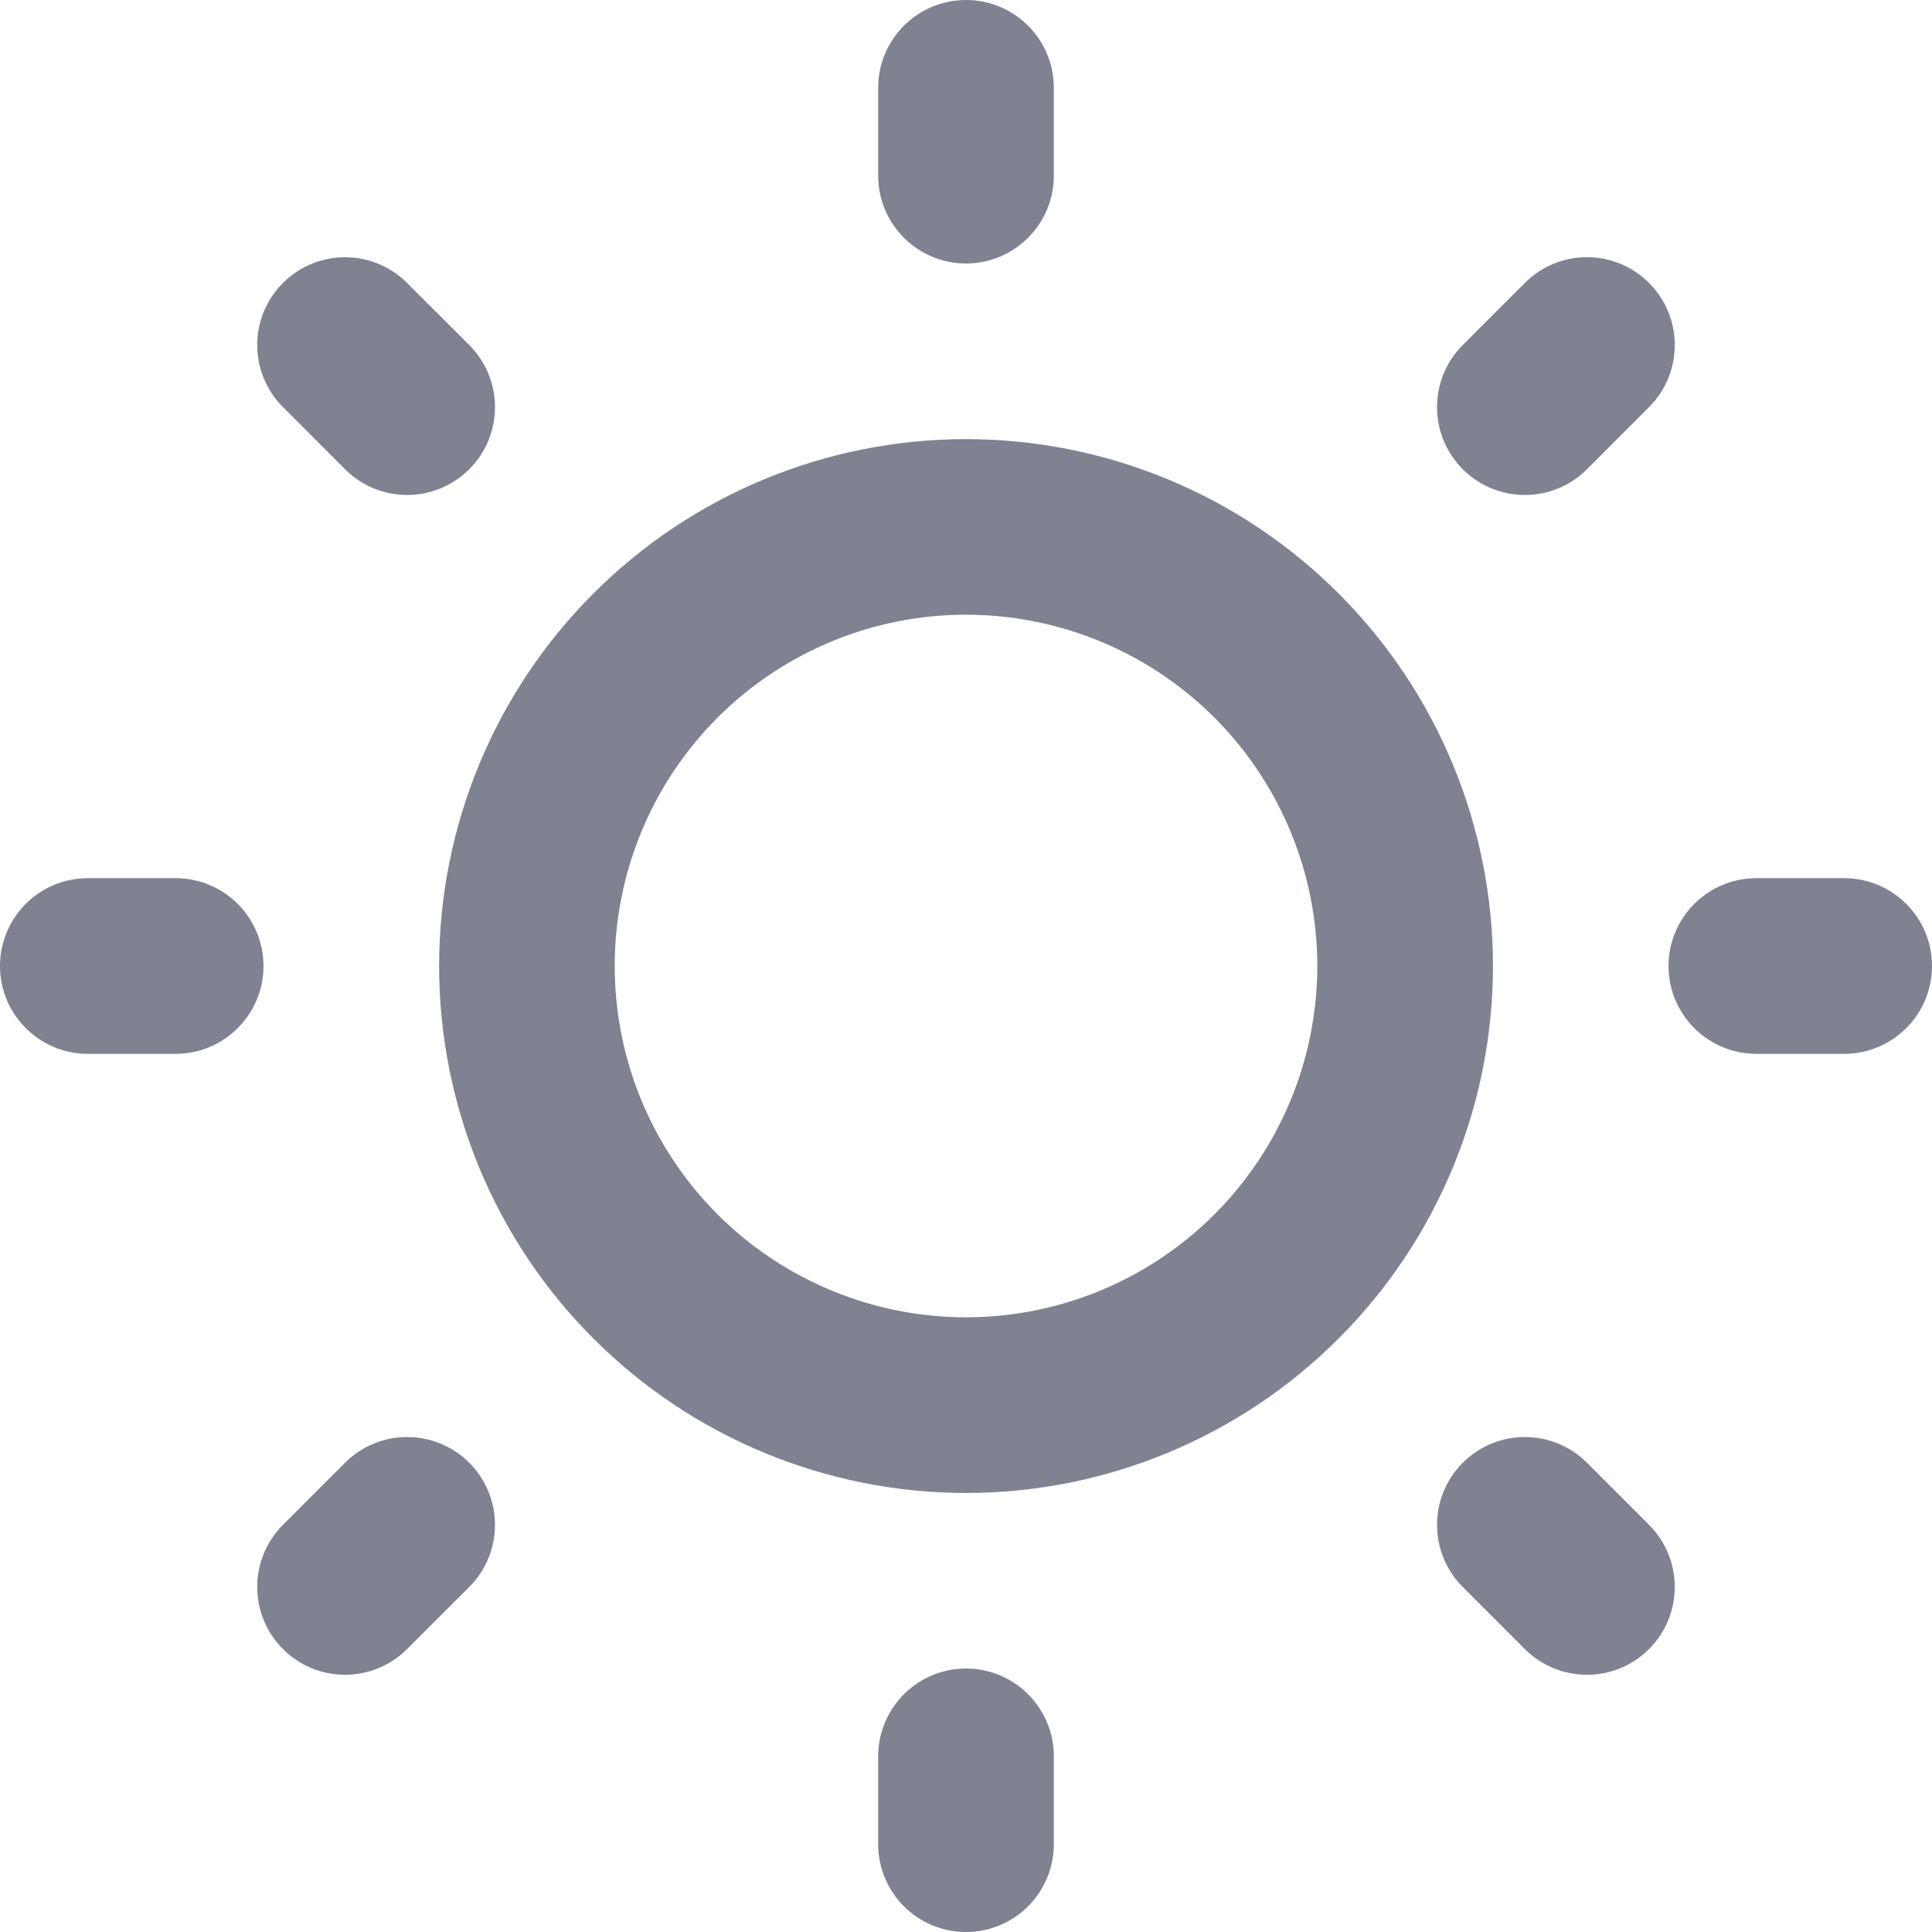
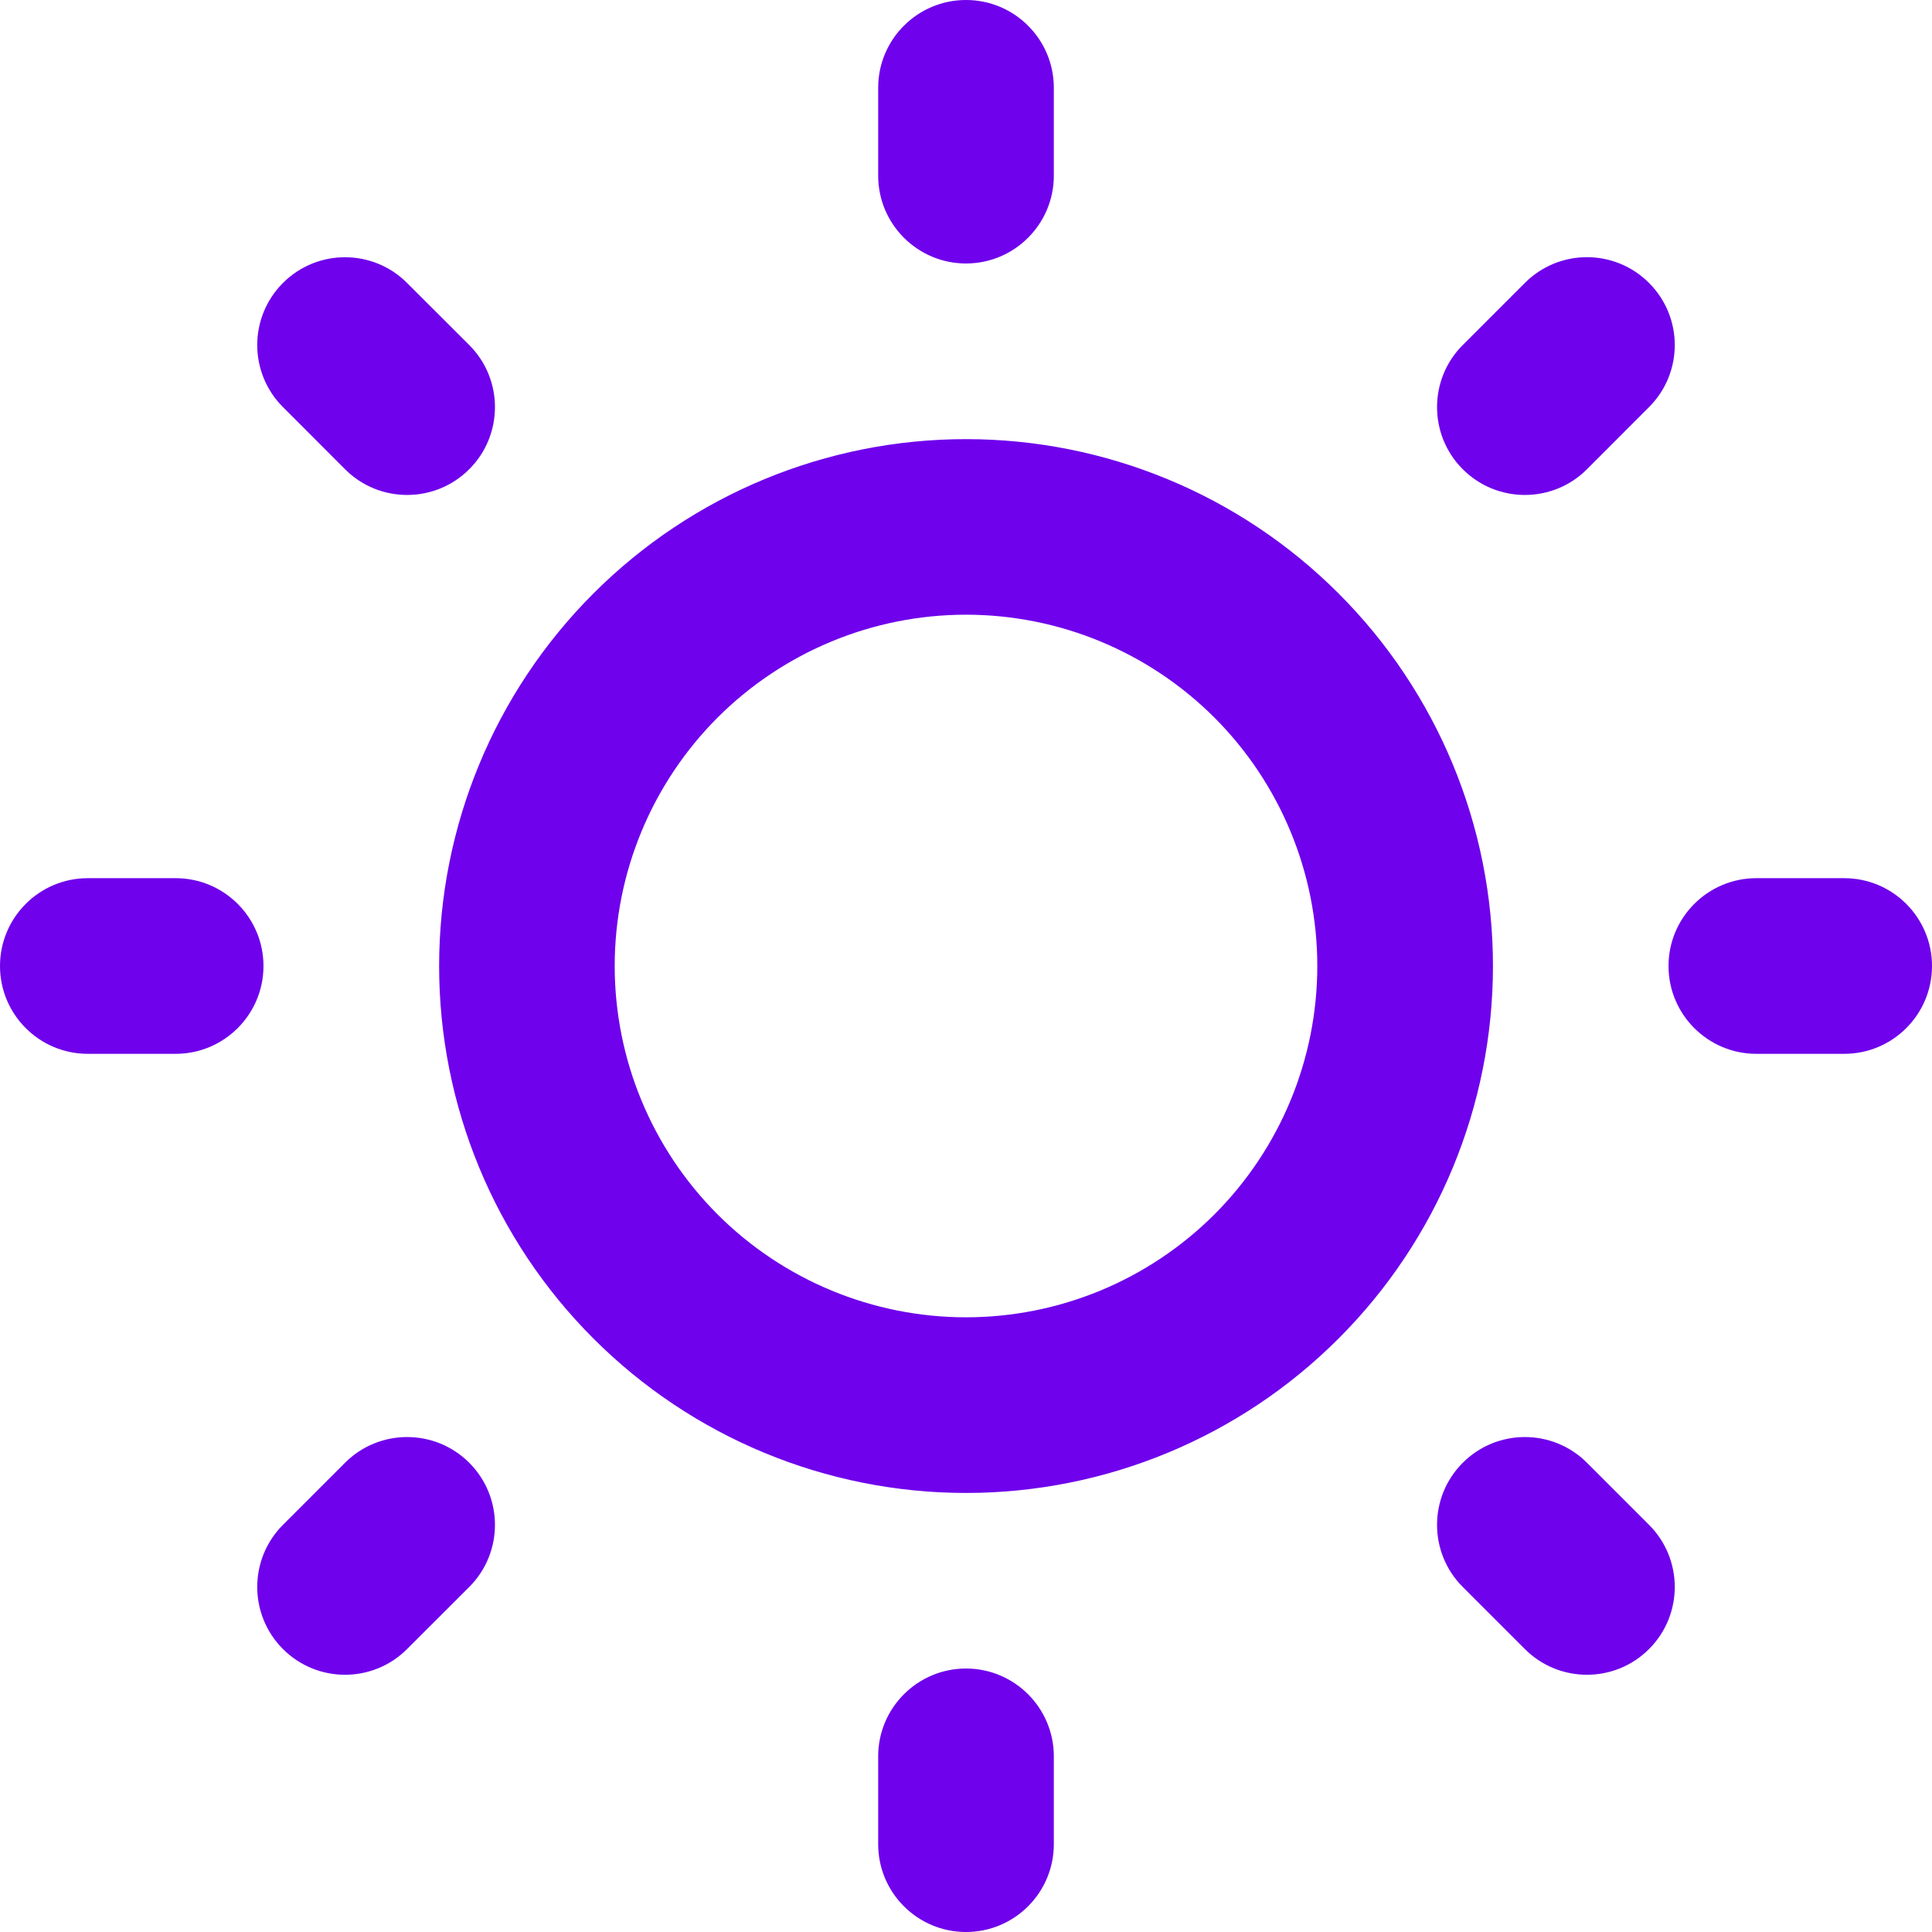
<svg xmlns="http://www.w3.org/2000/svg" width="24" height="24" viewBox="0 0 24 24" fill="none">
-   <path d="M12 18.546C10.264 18.546 8.599 17.856 7.372 16.628C6.144 15.401 5.455 13.736 5.455 12C5.455 10.264 6.144 8.599 7.372 7.372C8.599 6.144 10.264 5.455 12 5.455C13.736 5.455 15.401 6.144 16.628 7.372C17.856 8.599 18.546 10.264 18.546 12C18.546 13.736 17.856 15.401 16.628 16.628C15.401 17.856 13.736 18.546 12 18.546ZM12 16.364C13.157 16.364 14.267 15.904 15.086 15.086C15.904 14.267 16.364 13.157 16.364 12C16.364 10.843 15.904 9.733 15.086 8.914C14.267 8.096 13.157 7.636 12 7.636C10.843 7.636 9.733 8.096 8.914 8.914C8.096 9.733 7.636 10.843 7.636 12C7.636 13.157 8.096 14.267 8.914 15.086C9.733 15.904 10.843 16.364 12 16.364ZM10.909 1.091C10.909 0.488 11.398 0 12 0C12.602 0 13.091 0.488 13.091 1.091V2.182C13.091 2.784 12.602 3.273 12 3.273C11.398 3.273 10.909 2.784 10.909 2.182V1.091ZM10.909 21.818C10.909 21.216 11.398 20.727 12 20.727C12.602 20.727 13.091 21.216 13.091 21.818V22.909C13.091 23.512 12.602 24 12 24C11.398 24 10.909 23.512 10.909 22.909V21.818ZM3.515 5.057C3.089 4.631 3.089 3.941 3.515 3.515C3.941 3.089 4.631 3.089 5.057 3.515L5.829 4.286C6.255 4.712 6.255 5.403 5.829 5.829C5.403 6.255 4.712 6.255 4.286 5.829L3.515 5.057ZM18.171 19.714C17.745 19.288 17.745 18.597 18.171 18.171C18.597 17.745 19.288 17.745 19.714 18.171L20.485 18.942C20.911 19.369 20.911 20.059 20.485 20.485C20.059 20.911 19.369 20.911 18.942 20.485L18.171 19.714ZM18.942 3.515C19.368 3.088 20.059 3.088 20.485 3.515C20.911 3.941 20.911 4.631 20.485 5.057L19.714 5.829C19.288 6.255 18.597 6.255 18.171 5.829C17.745 5.403 17.745 4.712 18.171 4.286L18.942 3.515ZM4.286 18.171C4.712 17.745 5.403 17.745 5.829 18.171C6.255 18.597 6.255 19.288 5.829 19.714L5.057 20.485C4.631 20.911 3.941 20.911 3.515 20.485C3.089 20.059 3.089 19.369 3.515 18.942L4.286 18.171ZM22.909 10.909C23.512 10.909 24 11.398 24 12C24 12.602 23.512 13.091 22.909 13.091H21.818C21.216 13.091 20.727 12.602 20.727 12C20.727 11.398 21.216 10.909 21.818 10.909H22.909ZM2.182 10.909C2.784 10.909 3.273 11.398 3.273 12C3.273 12.602 2.784 13.091 2.182 13.091H1.091C0.488 13.091 0 12.602 0 12C0 11.398 0.488 10.909 1.091 10.909H2.182Z" fill="#808191" />
+   <path d="M12 18.546C10.264 18.546 8.599 17.856 7.372 16.628C6.144 15.401 5.455 13.736 5.455 12C5.455 10.264 6.144 8.599 7.372 7.372C8.599 6.144 10.264 5.455 12 5.455C13.736 5.455 15.401 6.144 16.628 7.372C17.856 8.599 18.546 10.264 18.546 12C18.546 13.736 17.856 15.401 16.628 16.628C15.401 17.856 13.736 18.546 12 18.546ZM12 16.364C13.157 16.364 14.267 15.904 15.086 15.086C15.904 14.267 16.364 13.157 16.364 12C16.364 10.843 15.904 9.733 15.086 8.914C14.267 8.096 13.157 7.636 12 7.636C10.843 7.636 9.733 8.096 8.914 8.914C8.096 9.733 7.636 10.843 7.636 12C7.636 13.157 8.096 14.267 8.914 15.086C9.733 15.904 10.843 16.364 12 16.364ZM10.909 1.091C10.909 0.488 11.398 0 12 0C12.602 0 13.091 0.488 13.091 1.091V2.182C13.091 2.784 12.602 3.273 12 3.273C11.398 3.273 10.909 2.784 10.909 2.182V1.091ZM10.909 21.818C10.909 21.216 11.398 20.727 12 20.727C12.602 20.727 13.091 21.216 13.091 21.818V22.909C13.091 23.512 12.602 24 12 24C11.398 24 10.909 23.512 10.909 22.909V21.818ZM3.515 5.057C3.089 4.631 3.089 3.941 3.515 3.515C3.941 3.089 4.631 3.089 5.057 3.515L5.829 4.286C6.255 4.712 6.255 5.403 5.829 5.829C5.403 6.255 4.712 6.255 4.286 5.829L3.515 5.057ZM18.171 19.714C17.745 19.288 17.745 18.597 18.171 18.171C18.597 17.745 19.288 17.745 19.714 18.171L20.485 18.942C20.911 19.369 20.911 20.059 20.485 20.485C20.059 20.911 19.369 20.911 18.942 20.485L18.171 19.714ZM18.942 3.515C19.368 3.088 20.059 3.088 20.485 3.515C20.911 3.941 20.911 4.631 20.485 5.057L19.714 5.829C19.288 6.255 18.597 6.255 18.171 5.829C17.745 5.403 17.745 4.712 18.171 4.286L18.942 3.515ZM4.286 18.171C4.712 17.745 5.403 17.745 5.829 18.171C6.255 18.597 6.255 19.288 5.829 19.714L5.057 20.485C4.631 20.911 3.941 20.911 3.515 20.485C3.089 20.059 3.089 19.369 3.515 18.942L4.286 18.171ZM22.909 10.909C23.512 10.909 24 11.398 24 12C24 12.602 23.512 13.091 22.909 13.091H21.818C21.216 13.091 20.727 12.602 20.727 12C20.727 11.398 21.216 10.909 21.818 10.909H22.909ZM2.182 10.909C2.784 10.909 3.273 11.398 3.273 12C3.273 12.602 2.784 13.091 2.182 13.091H1.091C0.488 13.091 0 12.602 0 12C0 11.398 0.488 10.909 1.091 10.909H2.182Z" fill="#6F01Ec" />
</svg>
